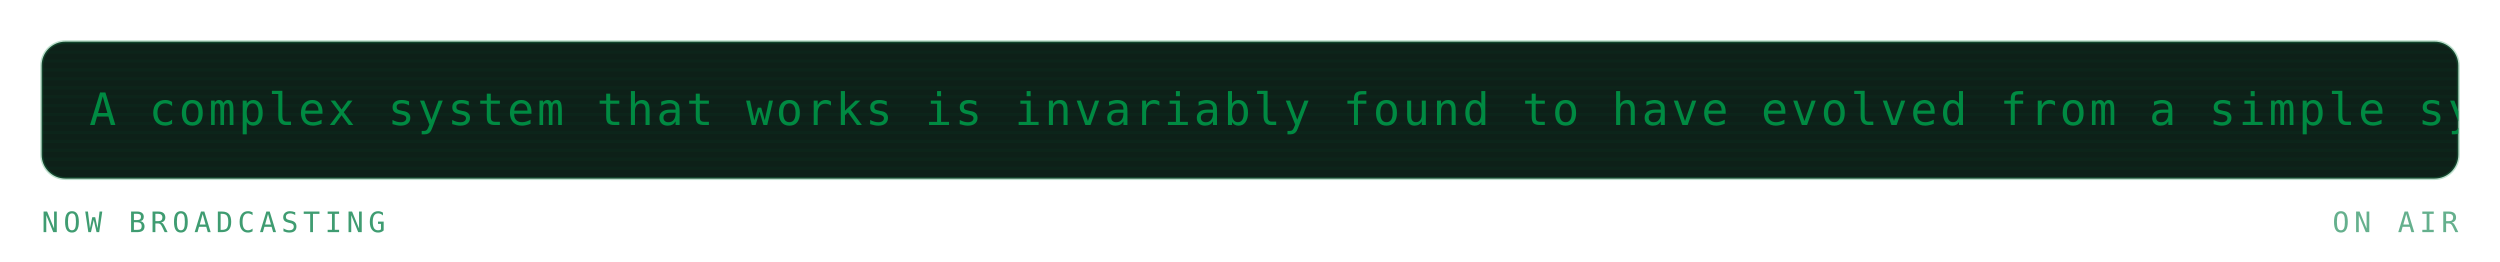
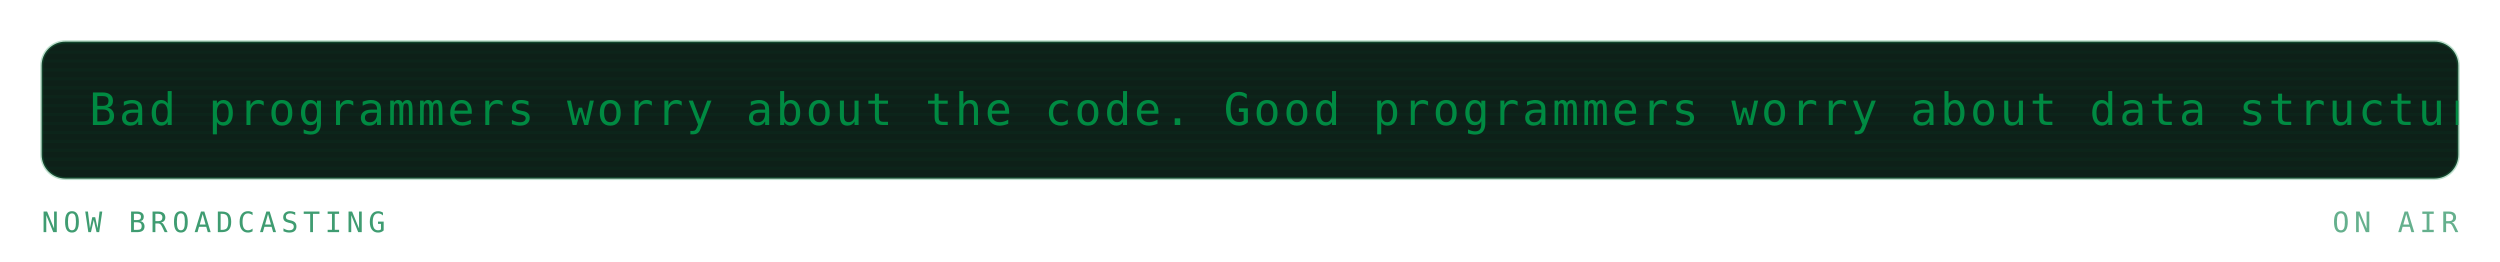
<svg xmlns="http://www.w3.org/2000/svg" viewBox="0 0 840 88" width="840" height="88" role="img" aria-labelledby="mrqt mrqd">
  <defs>
    <linearGradient id="mrqbg" x1="0" y1="0" x2="1" y2="1">
      <stop offset="0" stop-color="#173d2b" />
      <stop offset="1" stop-color="#0d2018" />
    </linearGradient>
  </defs>
  <style>
    .mono{font-family:ui-monospace,SFMono-Regular,Menlo,Consolas,"DejaVu Sans Mono",monospace}
    .lbl{font-size:9.5px;letter-spacing:1.6px;fill:#3f9c71}
    .big{font-size:31px;font-weight:700;fill:#008a42}
    .med{font-size:15px;font-weight:700;fill:#008a42}
    .sm{font-size:11px;fill:#008a42}
    .dim{font-size:11px;fill:#3f9c71}
    
    .pulse{animation:pulse 3.4s ease-in-out infinite}
    @keyframes pulse{0%,100%{opacity:1}50%{opacity:.62}}
    .crt{font-size:15px;fill:#008a42;letter-spacing:1px}
    .caret{animation:blip 1s steps(1) infinite}
    @keyframes blip{0%,49%{opacity:1}50%,100%{opacity:0}}
    .flicker{animation:flick 4.5s ease-in-out infinite}
    @keyframes flick{0%,96%,100%{opacity:1}97%{opacity:.82}98%{opacity:.94}}
</style>
  <g class="flicker">
    <rect x="14" y="14" width="812" height="46" rx="8" fill="#0d2018" stroke="#239359" stroke-opacity="0.3" />
    <defs>
      <clipPath id="mqpanel">
        <rect x="14" y="14" width="812" height="46" rx="8" />
      </clipPath>
    </defs>
    <g clip-path="url(#mqpanel)">
      <g transform="translate(14 14)">
        <rect x="0" y="0" width="812" height="1" fill="#008a42" opacity="0.05" />
        <rect x="0" y="3" width="812" height="1" fill="#008a42" opacity="0.05" />
        <rect x="0" y="6" width="812" height="1" fill="#008a42" opacity="0.05" />
        <rect x="0" y="9" width="812" height="1" fill="#008a42" opacity="0.05" />
        <rect x="0" y="12" width="812" height="1" fill="#008a42" opacity="0.05" />
        <rect x="0" y="15" width="812" height="1" fill="#008a42" opacity="0.05" />
        <rect x="0" y="18" width="812" height="1" fill="#008a42" opacity="0.05" />
        <rect x="0" y="21" width="812" height="1" fill="#008a42" opacity="0.05" />
        <rect x="0" y="24" width="812" height="1" fill="#008a42" opacity="0.05" />
        <rect x="0" y="27" width="812" height="1" fill="#008a42" opacity="0.05" />
        <rect x="0" y="30" width="812" height="1" fill="#008a42" opacity="0.05" />
        <rect x="0" y="33" width="812" height="1" fill="#008a42" opacity="0.05" />
        <rect x="0" y="36" width="812" height="1" fill="#008a42" opacity="0.05" />
        <rect x="0" y="39" width="812" height="1" fill="#008a42" opacity="0.05" />
        <rect x="0" y="42" width="812" height="1" fill="#008a42" opacity="0.05" />
        <g transform="translate(16 0)">
          <g>
-             <animateTransform attributeName="transform" type="translate" from="0 0" to="-1150 0" dur="27s" repeatCount="indefinite" />
-             <text class="mono crt" x="0" y="28">A complex system that works is invariably found to have evolved from a simple system that worked. — John Gall</text>
-             <text class="mono crt" x="1150" y="28">A complex system that works is invariably found to have evolved from a simple system that worked. — John Gall</text>
-             <text class="mono crt" x="2300" y="28">A complex system that works is invariably found to have evolved from a simple system that worked. — John Gall</text>
+             <animateTransform attributeName="transform" type="translate" from="0 0" to="-1300 0" dur="31s" repeatCount="indefinite" />
+             <text class="mono crt" x="0" y="28">Bad programmers worry about the code. Good programmers worry about data structures and their relationships. — Linus Torvalds</text>
+             <text class="mono crt" x="1300" y="28">Bad programmers worry about the code. Good programmers worry about data structures and their relationships. — Linus Torvalds</text>
+             <text class="mono crt" x="2600" y="28">Bad programmers worry about the code. Good programmers worry about data structures and their relationships. — Linus Torvalds</text>
          </g>
        </g>
      </g>
    </g>
    <text class="mono lbl" x="14" y="78">NOW BROADCASTING</text>
    <text class="mono lbl" x="826" y="78" text-anchor="end" opacity="0.8" fill="#239359">ON AIR</text>
  </g>
</svg>
